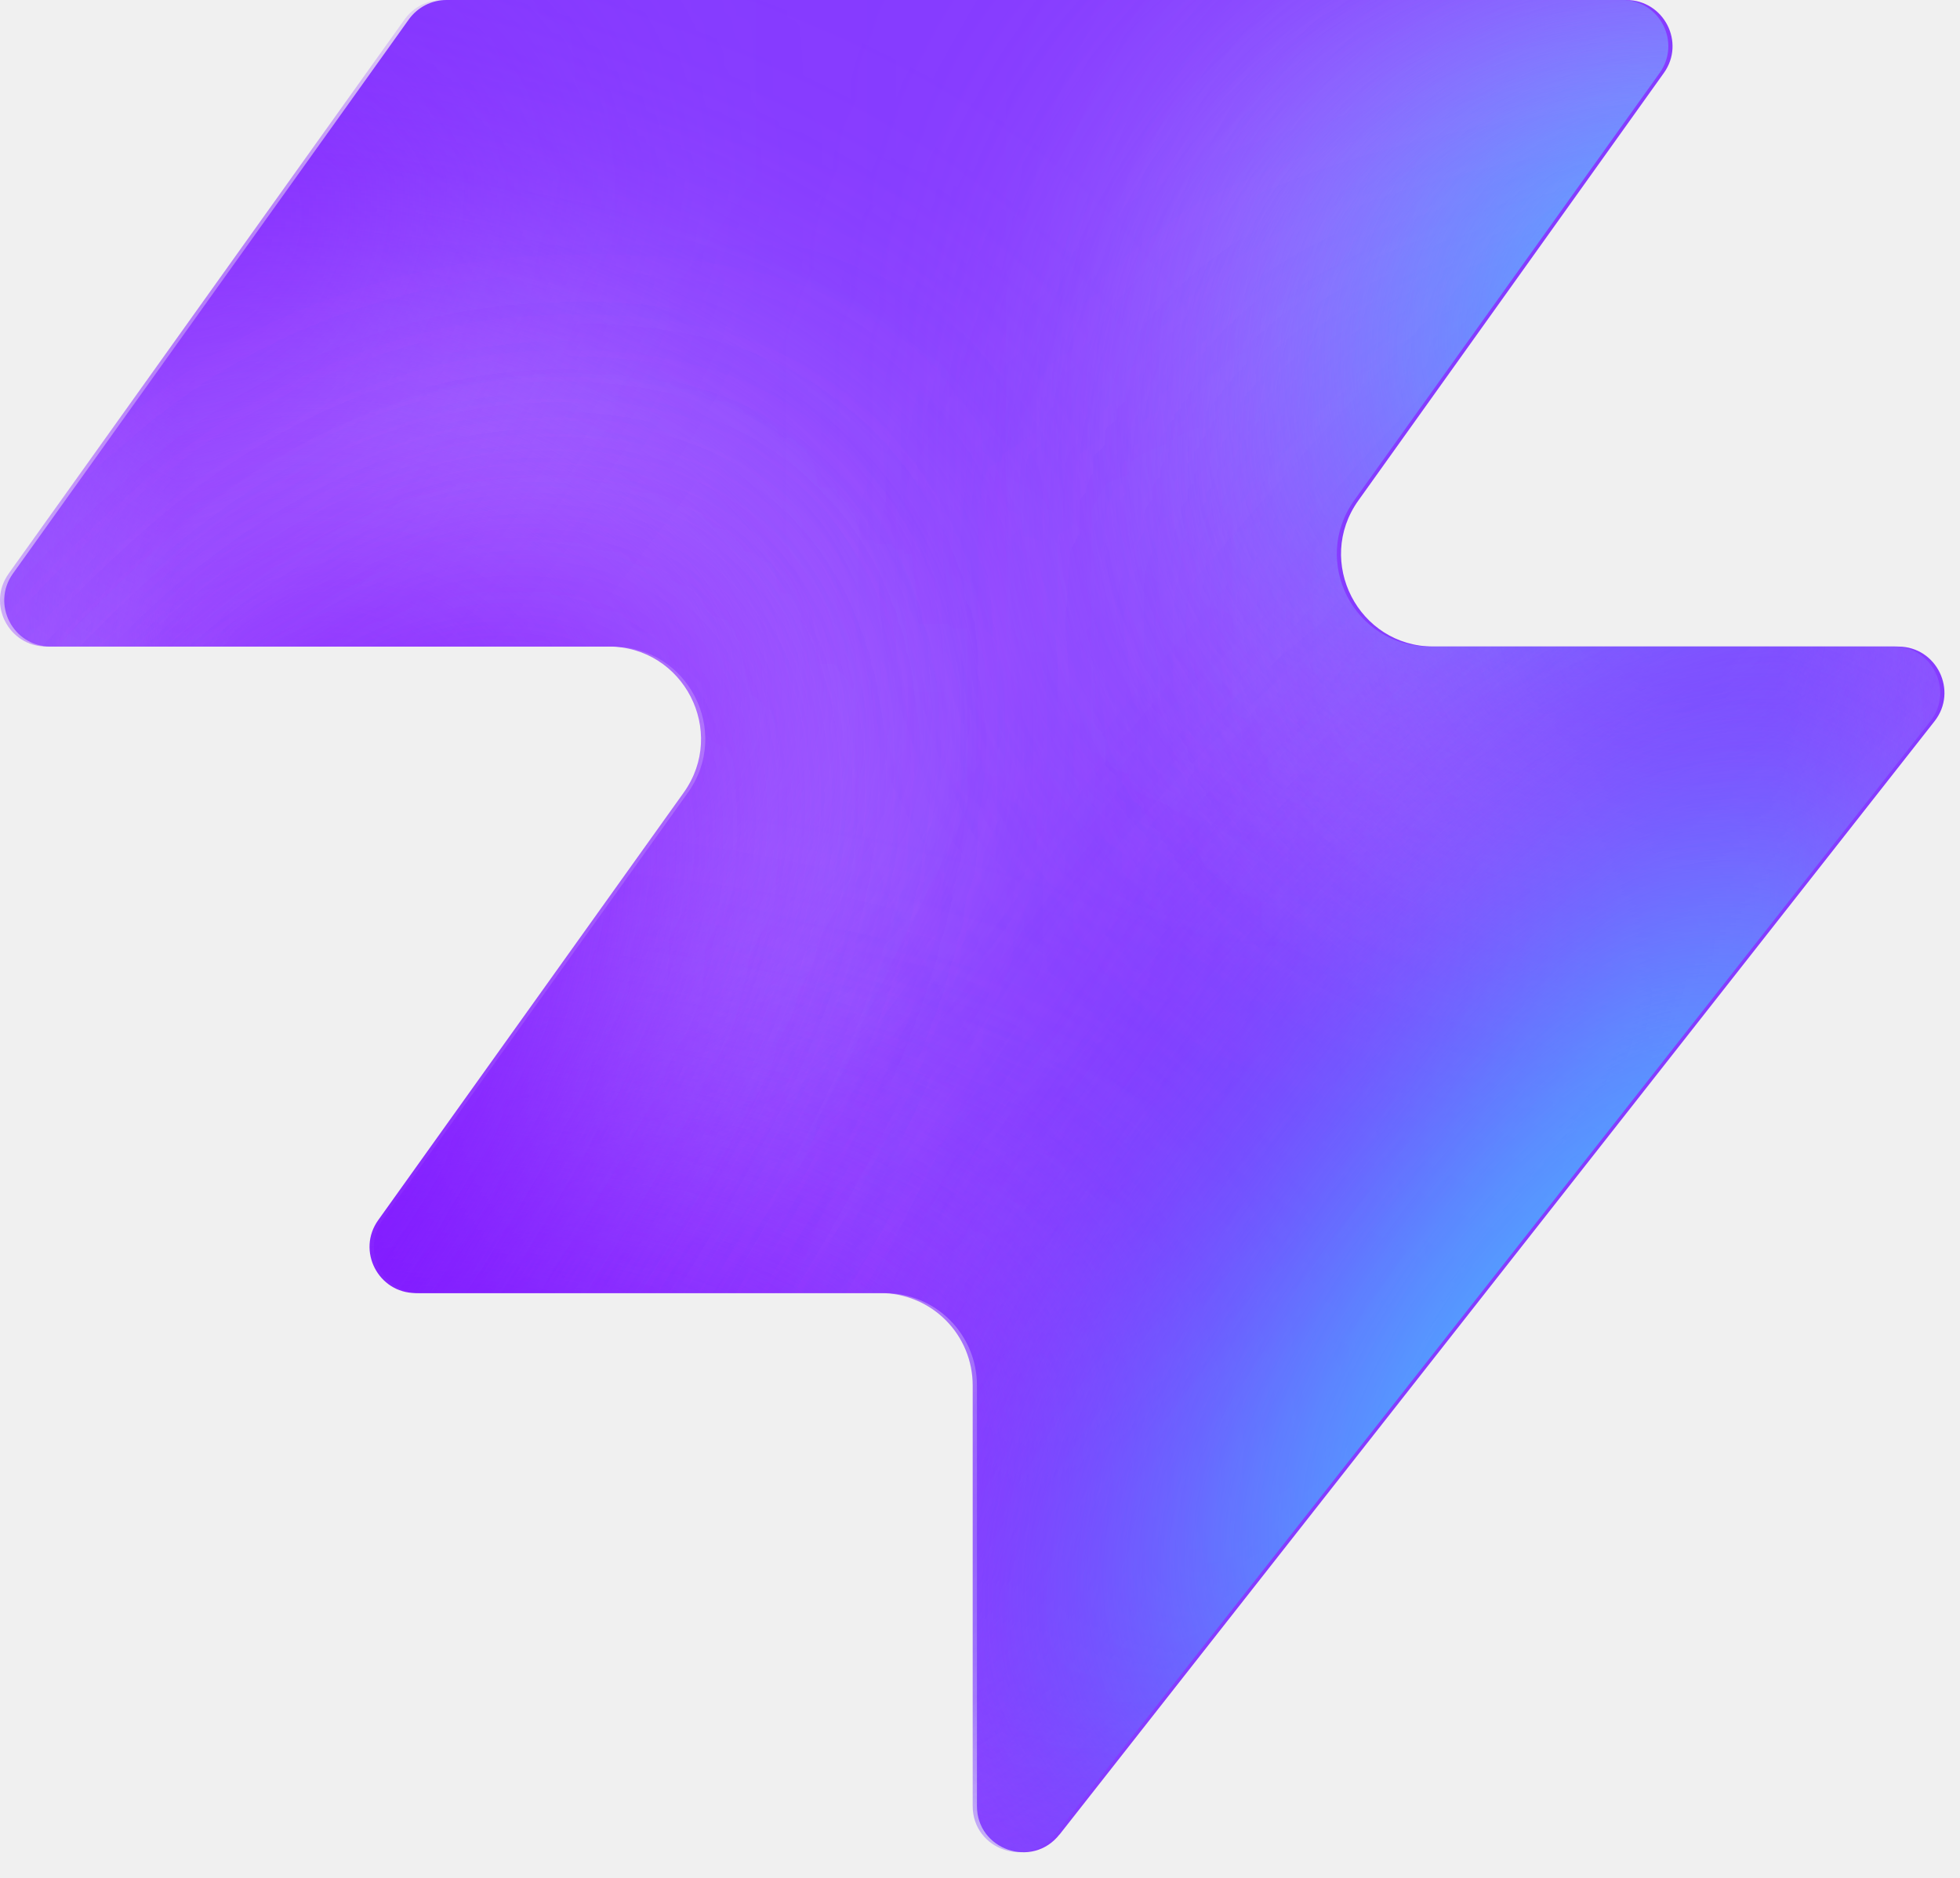
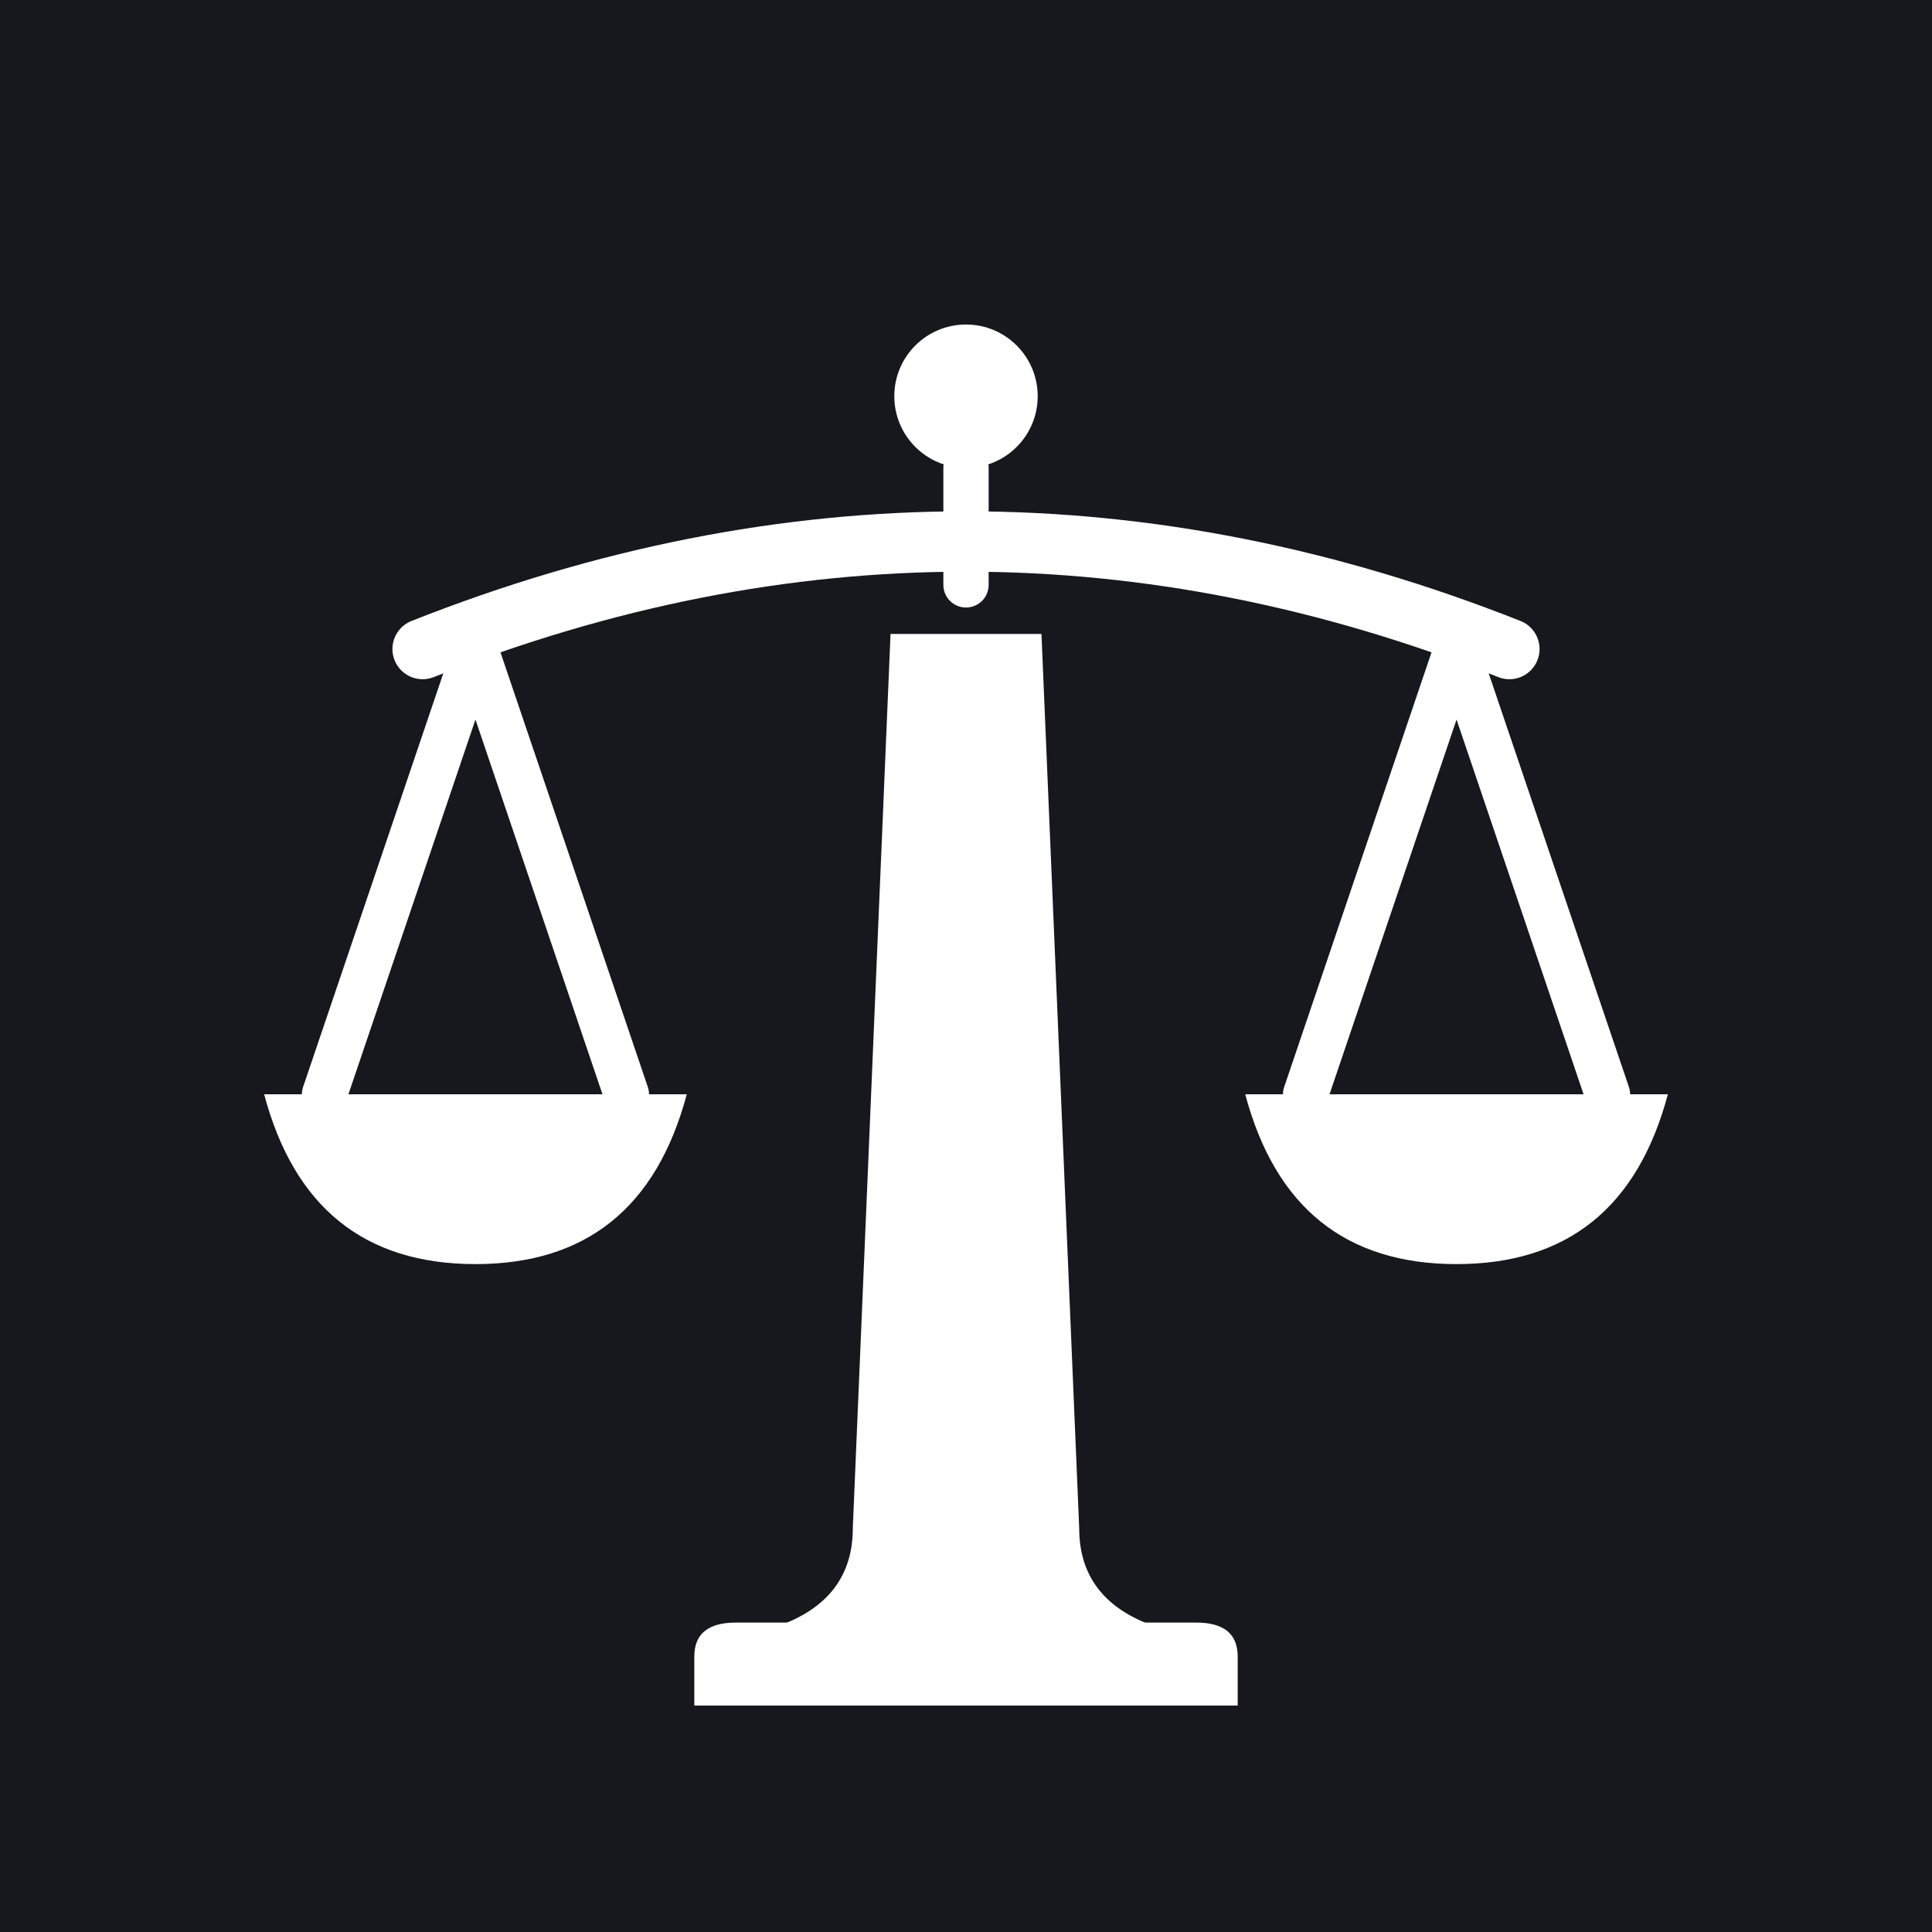
- <svg xmlns="http://www.w3.org/2000/svg" width="48" height="46" fill="none" viewBox="0 0 48 46">
-   <path fill="#863bff" d="M25.946 44.938c-.664.845-2.021.375-2.021-.698V33.937a2.26 2.26 0 0 0-2.262-2.262H10.287c-.92 0-1.456-1.04-.92-1.788l7.48-10.471c1.07-1.497 0-3.578-1.842-3.578H1.237c-.92 0-1.456-1.04-.92-1.788L10.013.474c.214-.297.556-.474.92-.474h28.894c.92 0 1.456 1.04.92 1.788l-7.48 10.471c-1.07 1.498 0 3.579 1.842 3.579h11.377c.943 0 1.473 1.088.89 1.83L25.947 44.94z" style="fill:#863bff;fill:color(display-p3 .525 .23 1);fill-opacity:1" />
-   <mask id="a" width="48" height="46" x="0" y="0" maskUnits="userSpaceOnUse" style="mask-type:alpha">
-     <path fill="#000" d="M25.842 44.938c-.664.844-2.021.375-2.021-.698V33.937a2.26 2.26 0 0 0-2.262-2.262H10.183c-.92 0-1.456-1.04-.92-1.788l7.48-10.471c1.07-1.498 0-3.579-1.842-3.579H1.133c-.92 0-1.456-1.04-.92-1.787L9.91.473c.214-.297.556-.474.92-.474h28.894c.92 0 1.456 1.04.92 1.788l-7.48 10.471c-1.07 1.498 0 3.578 1.842 3.578h11.377c.943 0 1.473 1.088.89 1.832L25.843 44.94z" style="fill:#000;fill-opacity:1" />
-   </mask>
-   <g mask="url(#a)">
-     <g filter="url(#b)">
-       <ellipse cx="5.508" cy="14.704" fill="#ede6ff" rx="5.508" ry="14.704" style="fill:#ede6ff;fill:color(display-p3 .927 .903 1);fill-opacity:1" transform="matrix(.00324 1 1 -.00324 -4.47 31.516)" />
-     </g>
-     <g filter="url(#c)">
-       <ellipse cx="10.399" cy="29.851" fill="#ede6ff" rx="10.399" ry="29.851" style="fill:#ede6ff;fill:color(display-p3 .927 .903 1);fill-opacity:1" transform="matrix(.00324 1 1 -.00324 -39.328 7.883)" />
-     </g>
-     <g filter="url(#d)">
-       <ellipse cx="5.508" cy="30.487" fill="#7e14ff" rx="5.508" ry="30.487" style="fill:#7e14ff;fill:color(display-p3 .492 .077 1);fill-opacity:1" transform="rotate(89.814 -25.913 -14.639)scale(1 -1)" />
-     </g>
-     <g filter="url(#e)">
-       <ellipse cx="5.508" cy="30.599" fill="#7e14ff" rx="5.508" ry="30.599" style="fill:#7e14ff;fill:color(display-p3 .492 .077 1);fill-opacity:1" transform="rotate(89.814 -32.644 -3.334)scale(1 -1)" />
-     </g>
-     <g filter="url(#f)">
-       <ellipse cx="5.508" cy="30.599" fill="#7e14ff" rx="5.508" ry="30.599" style="fill:#7e14ff;fill:color(display-p3 .492 .077 1);fill-opacity:1" transform="matrix(.00324 1 1 -.00324 -34.34 30.47)" />
-     </g>
-     <g filter="url(#g)">
-       <ellipse cx="14.072" cy="22.078" fill="#ede6ff" rx="14.072" ry="22.078" style="fill:#ede6ff;fill:color(display-p3 .927 .903 1);fill-opacity:1" transform="rotate(93.35 24.506 48.493)scale(-1 1)" />
-     </g>
-     <g filter="url(#h)">
-       <ellipse cx="3.47" cy="21.501" fill="#7e14ff" rx="3.47" ry="21.501" style="fill:#7e14ff;fill:color(display-p3 .492 .077 1);fill-opacity:1" transform="rotate(89.009 28.708 47.59)scale(-1 1)" />
-     </g>
-     <g filter="url(#i)">
-       <ellipse cx="3.47" cy="21.501" fill="#7e14ff" rx="3.47" ry="21.501" style="fill:#7e14ff;fill:color(display-p3 .492 .077 1);fill-opacity:1" transform="rotate(89.009 28.708 47.59)scale(-1 1)" />
-     </g>
-     <g filter="url(#j)">
-       <ellipse cx=".387" cy="8.972" fill="#7e14ff" rx="4.407" ry="29.108" style="fill:#7e14ff;fill:color(display-p3 .492 .077 1);fill-opacity:1" transform="rotate(39.51 .387 8.972)" />
-     </g>
-     <g filter="url(#k)">
-       <ellipse cx="47.523" cy="-6.092" fill="#7e14ff" rx="4.407" ry="29.108" style="fill:#7e14ff;fill:color(display-p3 .492 .077 1);fill-opacity:1" transform="rotate(37.892 47.523 -6.092)" />
-     </g>
-     <g filter="url(#l)">
-       <ellipse cx="41.412" cy="6.333" fill="#47bfff" rx="5.971" ry="9.665" style="fill:#47bfff;fill:color(display-p3 .28 .748 1);fill-opacity:1" transform="rotate(37.892 41.412 6.333)" />
-     </g>
-     <g filter="url(#m)">
-       <ellipse cx="-1.879" cy="38.332" fill="#7e14ff" rx="4.407" ry="29.108" style="fill:#7e14ff;fill:color(display-p3 .492 .077 1);fill-opacity:1" transform="rotate(37.892 -1.88 38.332)" />
-     </g>
-     <g filter="url(#n)">
-       <ellipse cx="-1.879" cy="38.332" fill="#7e14ff" rx="4.407" ry="29.108" style="fill:#7e14ff;fill:color(display-p3 .492 .077 1);fill-opacity:1" transform="rotate(37.892 -1.88 38.332)" />
-     </g>
-     <g filter="url(#o)">
-       <ellipse cx="35.651" cy="29.907" fill="#7e14ff" rx="4.407" ry="29.108" style="fill:#7e14ff;fill:color(display-p3 .492 .077 1);fill-opacity:1" transform="rotate(37.892 35.651 29.907)" />
-     </g>
-     <g filter="url(#p)">
-       <ellipse cx="38.418" cy="32.4" fill="#47bfff" rx="5.971" ry="15.297" style="fill:#47bfff;fill:color(display-p3 .28 .748 1);fill-opacity:1" transform="rotate(37.892 38.418 32.4)" />
-     </g>
+ <svg xmlns="http://www.w3.org/2000/svg" width="512" height="512" viewBox="0 0 512 512">
+   <rect width="512" height="512" fill="#17181D" />
+   <g fill="none" stroke="#FFFFFF" stroke-width="12" stroke-linecap="round" stroke-linejoin="round">
+     <circle cx="256" cy="105" r="19" fill="#FFFFFF" stroke="none" />
+     <path d="M256 124 V155" />
+     <path d="M112 172 Q256 115 400 172" stroke-width="16" />
+     <path d="M126 172 L86 290 M126 172 L166 290" />
+     <path d="M386 172 L346 290 M386 172 L426 290" />
+     <path d="M70 290 H182 Q170 335 126 335 Q82 335 70 290 Z" fill="#FFFFFF" stroke="none" />
+     <path d="M330 290 H442 Q430 335 386 335 Q342 335 330 290 Z" fill="#FFFFFF" stroke="none" />
+     <path d="M236 168 H276 L286 405              Q286 424 306 431 H206              Q226 424 226 405 Z" fill="#FFFFFF" stroke="none" />
+     <path d="M184 439 Q184 430 195 430              H317 Q328 430 328 439 V452 H184 Z" fill="#FFFFFF" stroke="none" />
  </g>
-   <defs>
-     <filter id="b" width="60.045" height="41.654" x="-19.77" y="16.149" color-interpolation-filters="sRGB" filterUnits="userSpaceOnUse">
-       <feFlood flood-opacity="0" result="BackgroundImageFix" />
-       <feBlend in="SourceGraphic" in2="BackgroundImageFix" result="shape" />
-       <feGaussianBlur result="effect1_foregroundBlur_2002_17158" stdDeviation="7.659" />
-     </filter>
-     <filter id="c" width="90.34" height="51.437" x="-54.613" y="-7.533" color-interpolation-filters="sRGB" filterUnits="userSpaceOnUse">
-       <feFlood flood-opacity="0" result="BackgroundImageFix" />
-       <feBlend in="SourceGraphic" in2="BackgroundImageFix" result="shape" />
-       <feGaussianBlur result="effect1_foregroundBlur_2002_17158" stdDeviation="7.659" />
-     </filter>
-     <filter id="d" width="79.355" height="29.4" x="-49.64" y="2.03" color-interpolation-filters="sRGB" filterUnits="userSpaceOnUse">
-       <feFlood flood-opacity="0" result="BackgroundImageFix" />
-       <feBlend in="SourceGraphic" in2="BackgroundImageFix" result="shape" />
-       <feGaussianBlur result="effect1_foregroundBlur_2002_17158" stdDeviation="4.596" />
-     </filter>
-     <filter id="e" width="79.579" height="29.4" x="-45.045" y="20.029" color-interpolation-filters="sRGB" filterUnits="userSpaceOnUse">
-       <feFlood flood-opacity="0" result="BackgroundImageFix" />
-       <feBlend in="SourceGraphic" in2="BackgroundImageFix" result="shape" />
-       <feGaussianBlur result="effect1_foregroundBlur_2002_17158" stdDeviation="4.596" />
-     </filter>
-     <filter id="f" width="79.579" height="29.4" x="-43.513" y="21.178" color-interpolation-filters="sRGB" filterUnits="userSpaceOnUse">
-       <feFlood flood-opacity="0" result="BackgroundImageFix" />
-       <feBlend in="SourceGraphic" in2="BackgroundImageFix" result="shape" />
-       <feGaussianBlur result="effect1_foregroundBlur_2002_17158" stdDeviation="4.596" />
-     </filter>
-     <filter id="g" width="74.749" height="58.852" x="15.756" y="-17.901" color-interpolation-filters="sRGB" filterUnits="userSpaceOnUse">
-       <feFlood flood-opacity="0" result="BackgroundImageFix" />
-       <feBlend in="SourceGraphic" in2="BackgroundImageFix" result="shape" />
-       <feGaussianBlur result="effect1_foregroundBlur_2002_17158" stdDeviation="7.659" />
-     </filter>
-     <filter id="h" width="61.377" height="25.362" x="23.548" y="2.284" color-interpolation-filters="sRGB" filterUnits="userSpaceOnUse">
-       <feFlood flood-opacity="0" result="BackgroundImageFix" />
-       <feBlend in="SourceGraphic" in2="BackgroundImageFix" result="shape" />
-       <feGaussianBlur result="effect1_foregroundBlur_2002_17158" stdDeviation="4.596" />
-     </filter>
-     <filter id="i" width="61.377" height="25.362" x="23.548" y="2.284" color-interpolation-filters="sRGB" filterUnits="userSpaceOnUse">
-       <feFlood flood-opacity="0" result="BackgroundImageFix" />
-       <feBlend in="SourceGraphic" in2="BackgroundImageFix" result="shape" />
-       <feGaussianBlur result="effect1_foregroundBlur_2002_17158" stdDeviation="4.596" />
-     </filter>
-     <filter id="j" width="56.045" height="63.649" x="-27.636" y="-22.853" color-interpolation-filters="sRGB" filterUnits="userSpaceOnUse">
-       <feFlood flood-opacity="0" result="BackgroundImageFix" />
-       <feBlend in="SourceGraphic" in2="BackgroundImageFix" result="shape" />
-       <feGaussianBlur result="effect1_foregroundBlur_2002_17158" stdDeviation="4.596" />
-     </filter>
-     <filter id="k" width="54.814" height="64.646" x="20.116" y="-38.415" color-interpolation-filters="sRGB" filterUnits="userSpaceOnUse">
-       <feFlood flood-opacity="0" result="BackgroundImageFix" />
-       <feBlend in="SourceGraphic" in2="BackgroundImageFix" result="shape" />
-       <feGaussianBlur result="effect1_foregroundBlur_2002_17158" stdDeviation="4.596" />
-     </filter>
-     <filter id="l" width="33.541" height="35.313" x="24.641" y="-11.323" color-interpolation-filters="sRGB" filterUnits="userSpaceOnUse">
-       <feFlood flood-opacity="0" result="BackgroundImageFix" />
-       <feBlend in="SourceGraphic" in2="BackgroundImageFix" result="shape" />
-       <feGaussianBlur result="effect1_foregroundBlur_2002_17158" stdDeviation="4.596" />
-     </filter>
-     <filter id="m" width="54.814" height="64.646" x="-29.286" y="6.009" color-interpolation-filters="sRGB" filterUnits="userSpaceOnUse">
-       <feFlood flood-opacity="0" result="BackgroundImageFix" />
-       <feBlend in="SourceGraphic" in2="BackgroundImageFix" result="shape" />
-       <feGaussianBlur result="effect1_foregroundBlur_2002_17158" stdDeviation="4.596" />
-     </filter>
-     <filter id="n" width="54.814" height="64.646" x="-29.286" y="6.009" color-interpolation-filters="sRGB" filterUnits="userSpaceOnUse">
-       <feFlood flood-opacity="0" result="BackgroundImageFix" />
-       <feBlend in="SourceGraphic" in2="BackgroundImageFix" result="shape" />
-       <feGaussianBlur result="effect1_foregroundBlur_2002_17158" stdDeviation="4.596" />
-     </filter>
-     <filter id="o" width="54.814" height="64.646" x="8.244" y="-2.416" color-interpolation-filters="sRGB" filterUnits="userSpaceOnUse">
-       <feFlood flood-opacity="0" result="BackgroundImageFix" />
-       <feBlend in="SourceGraphic" in2="BackgroundImageFix" result="shape" />
-       <feGaussianBlur result="effect1_foregroundBlur_2002_17158" stdDeviation="4.596" />
-     </filter>
-     <filter id="p" width="39.409" height="43.623" x="18.713" y="10.588" color-interpolation-filters="sRGB" filterUnits="userSpaceOnUse">
-       <feFlood flood-opacity="0" result="BackgroundImageFix" />
-       <feBlend in="SourceGraphic" in2="BackgroundImageFix" result="shape" />
-       <feGaussianBlur result="effect1_foregroundBlur_2002_17158" stdDeviation="4.596" />
-     </filter>
-   </defs>
</svg>
